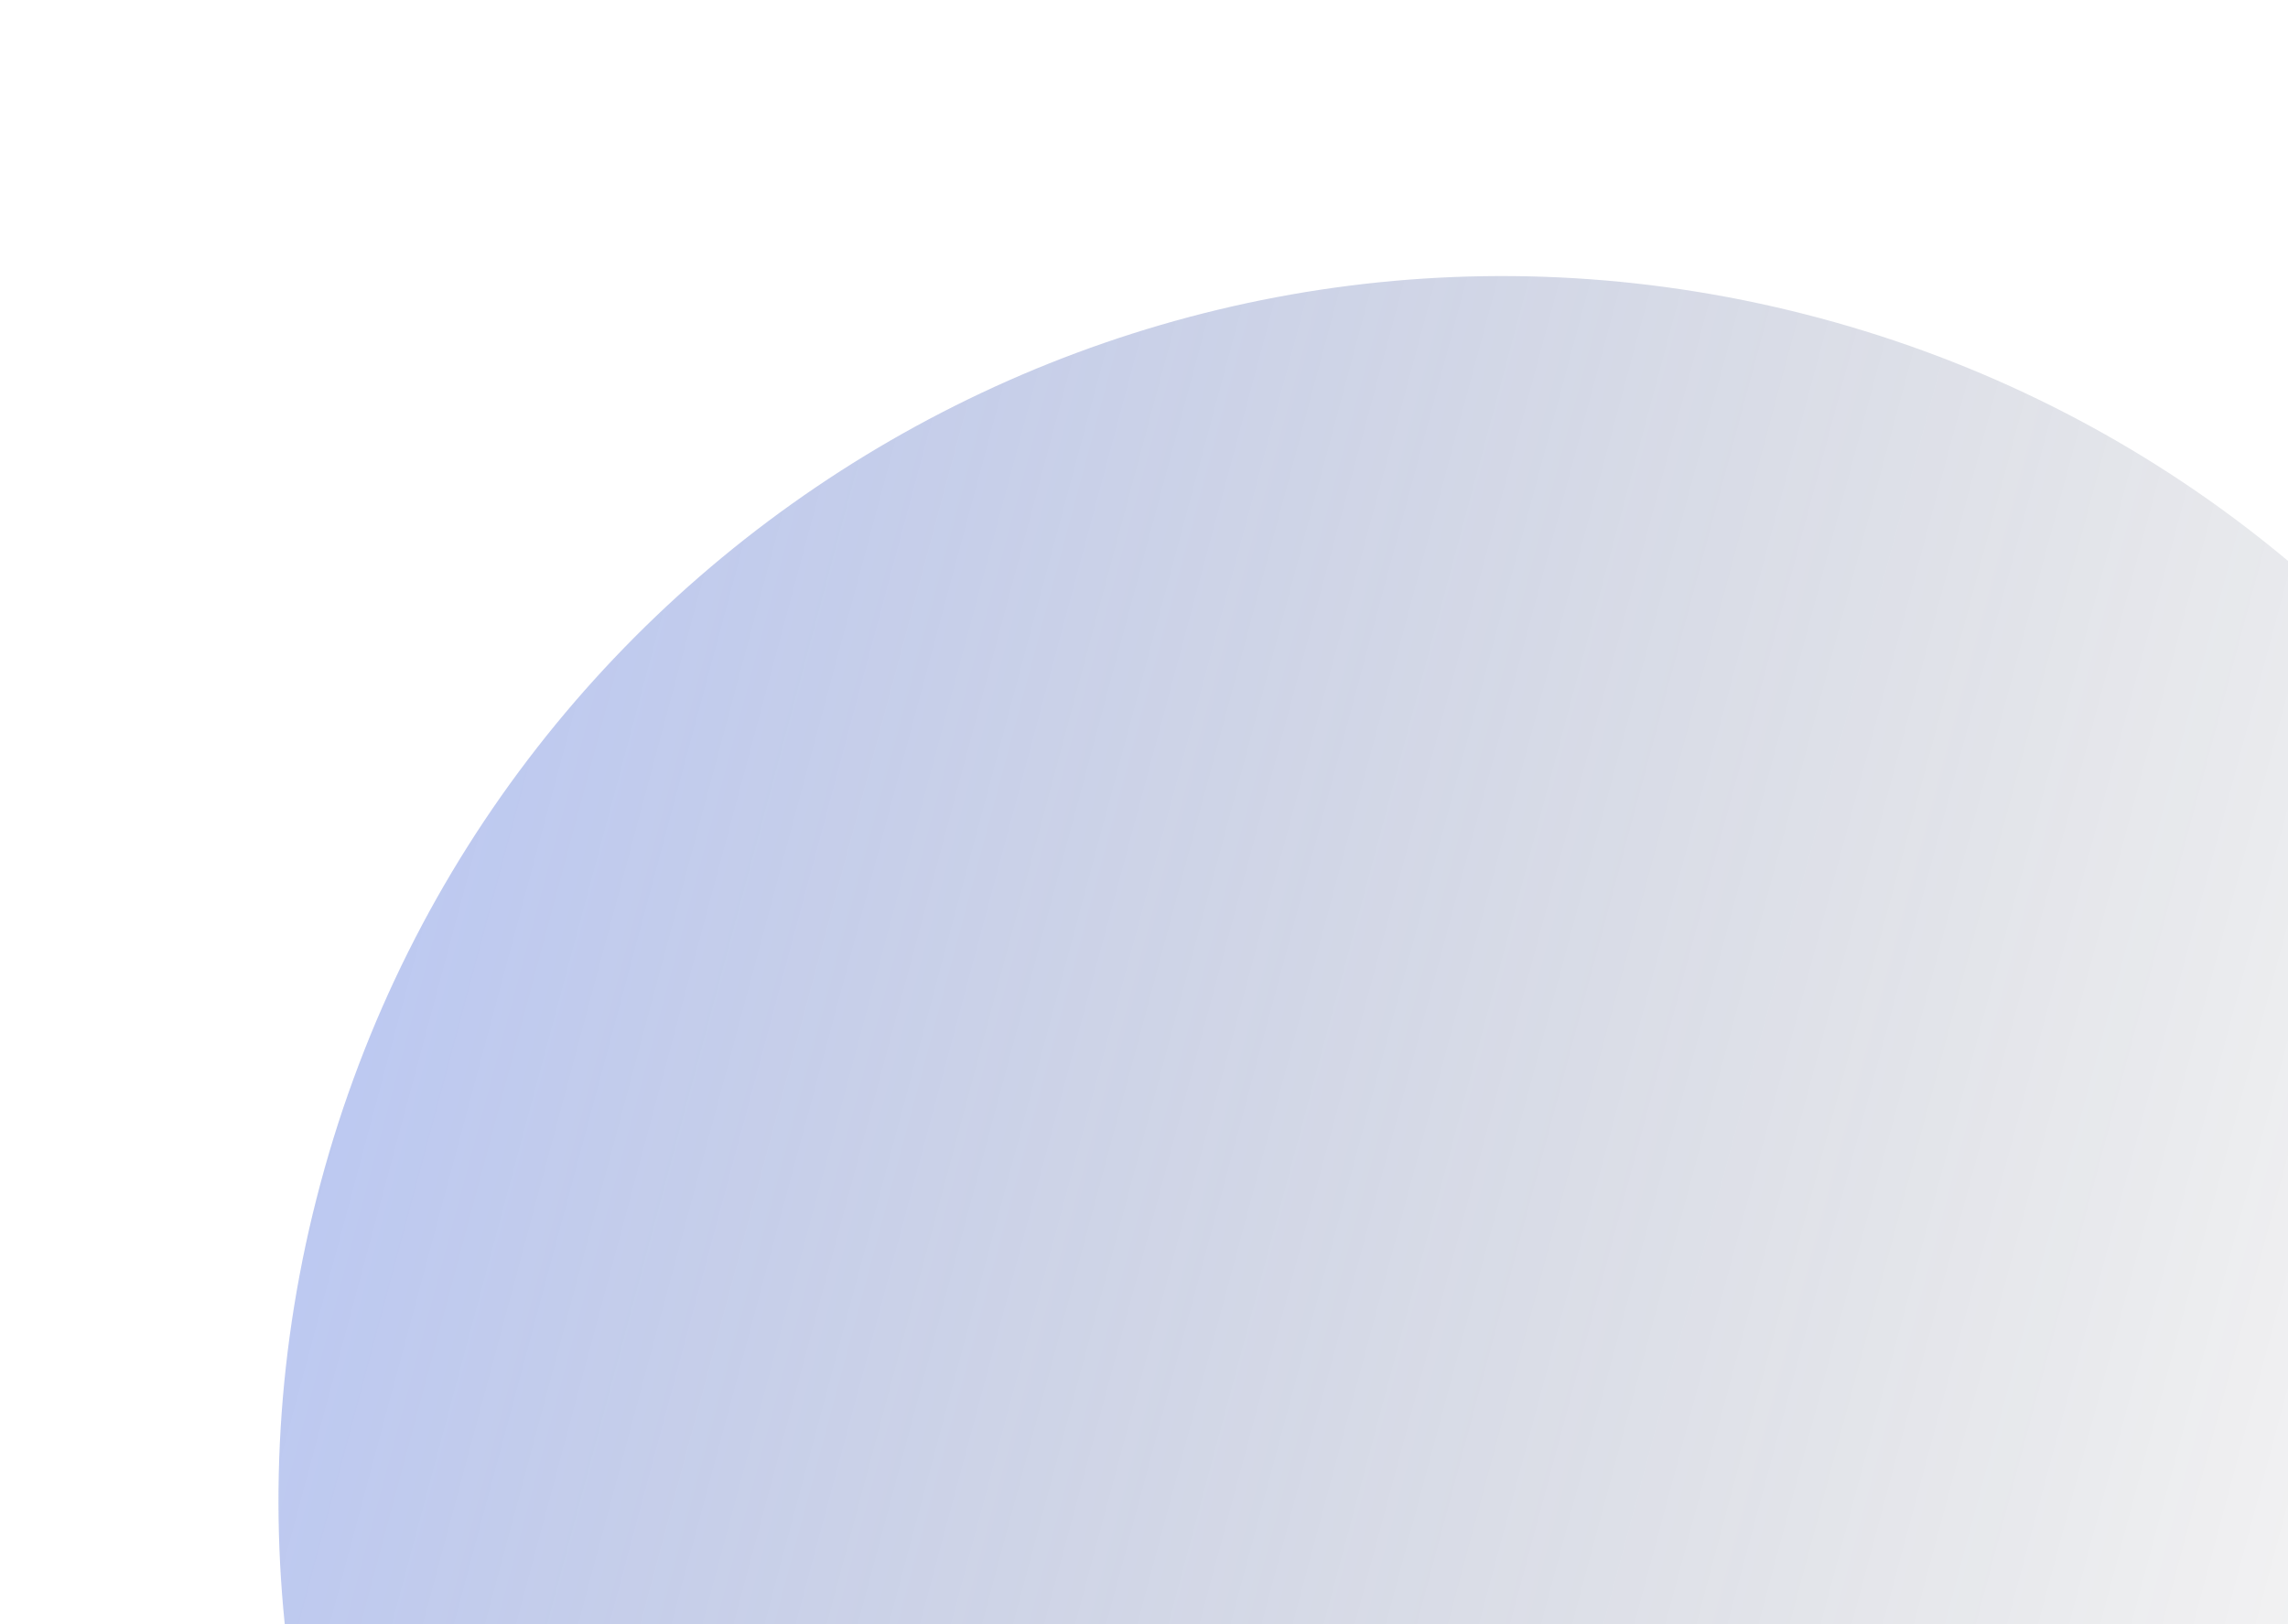
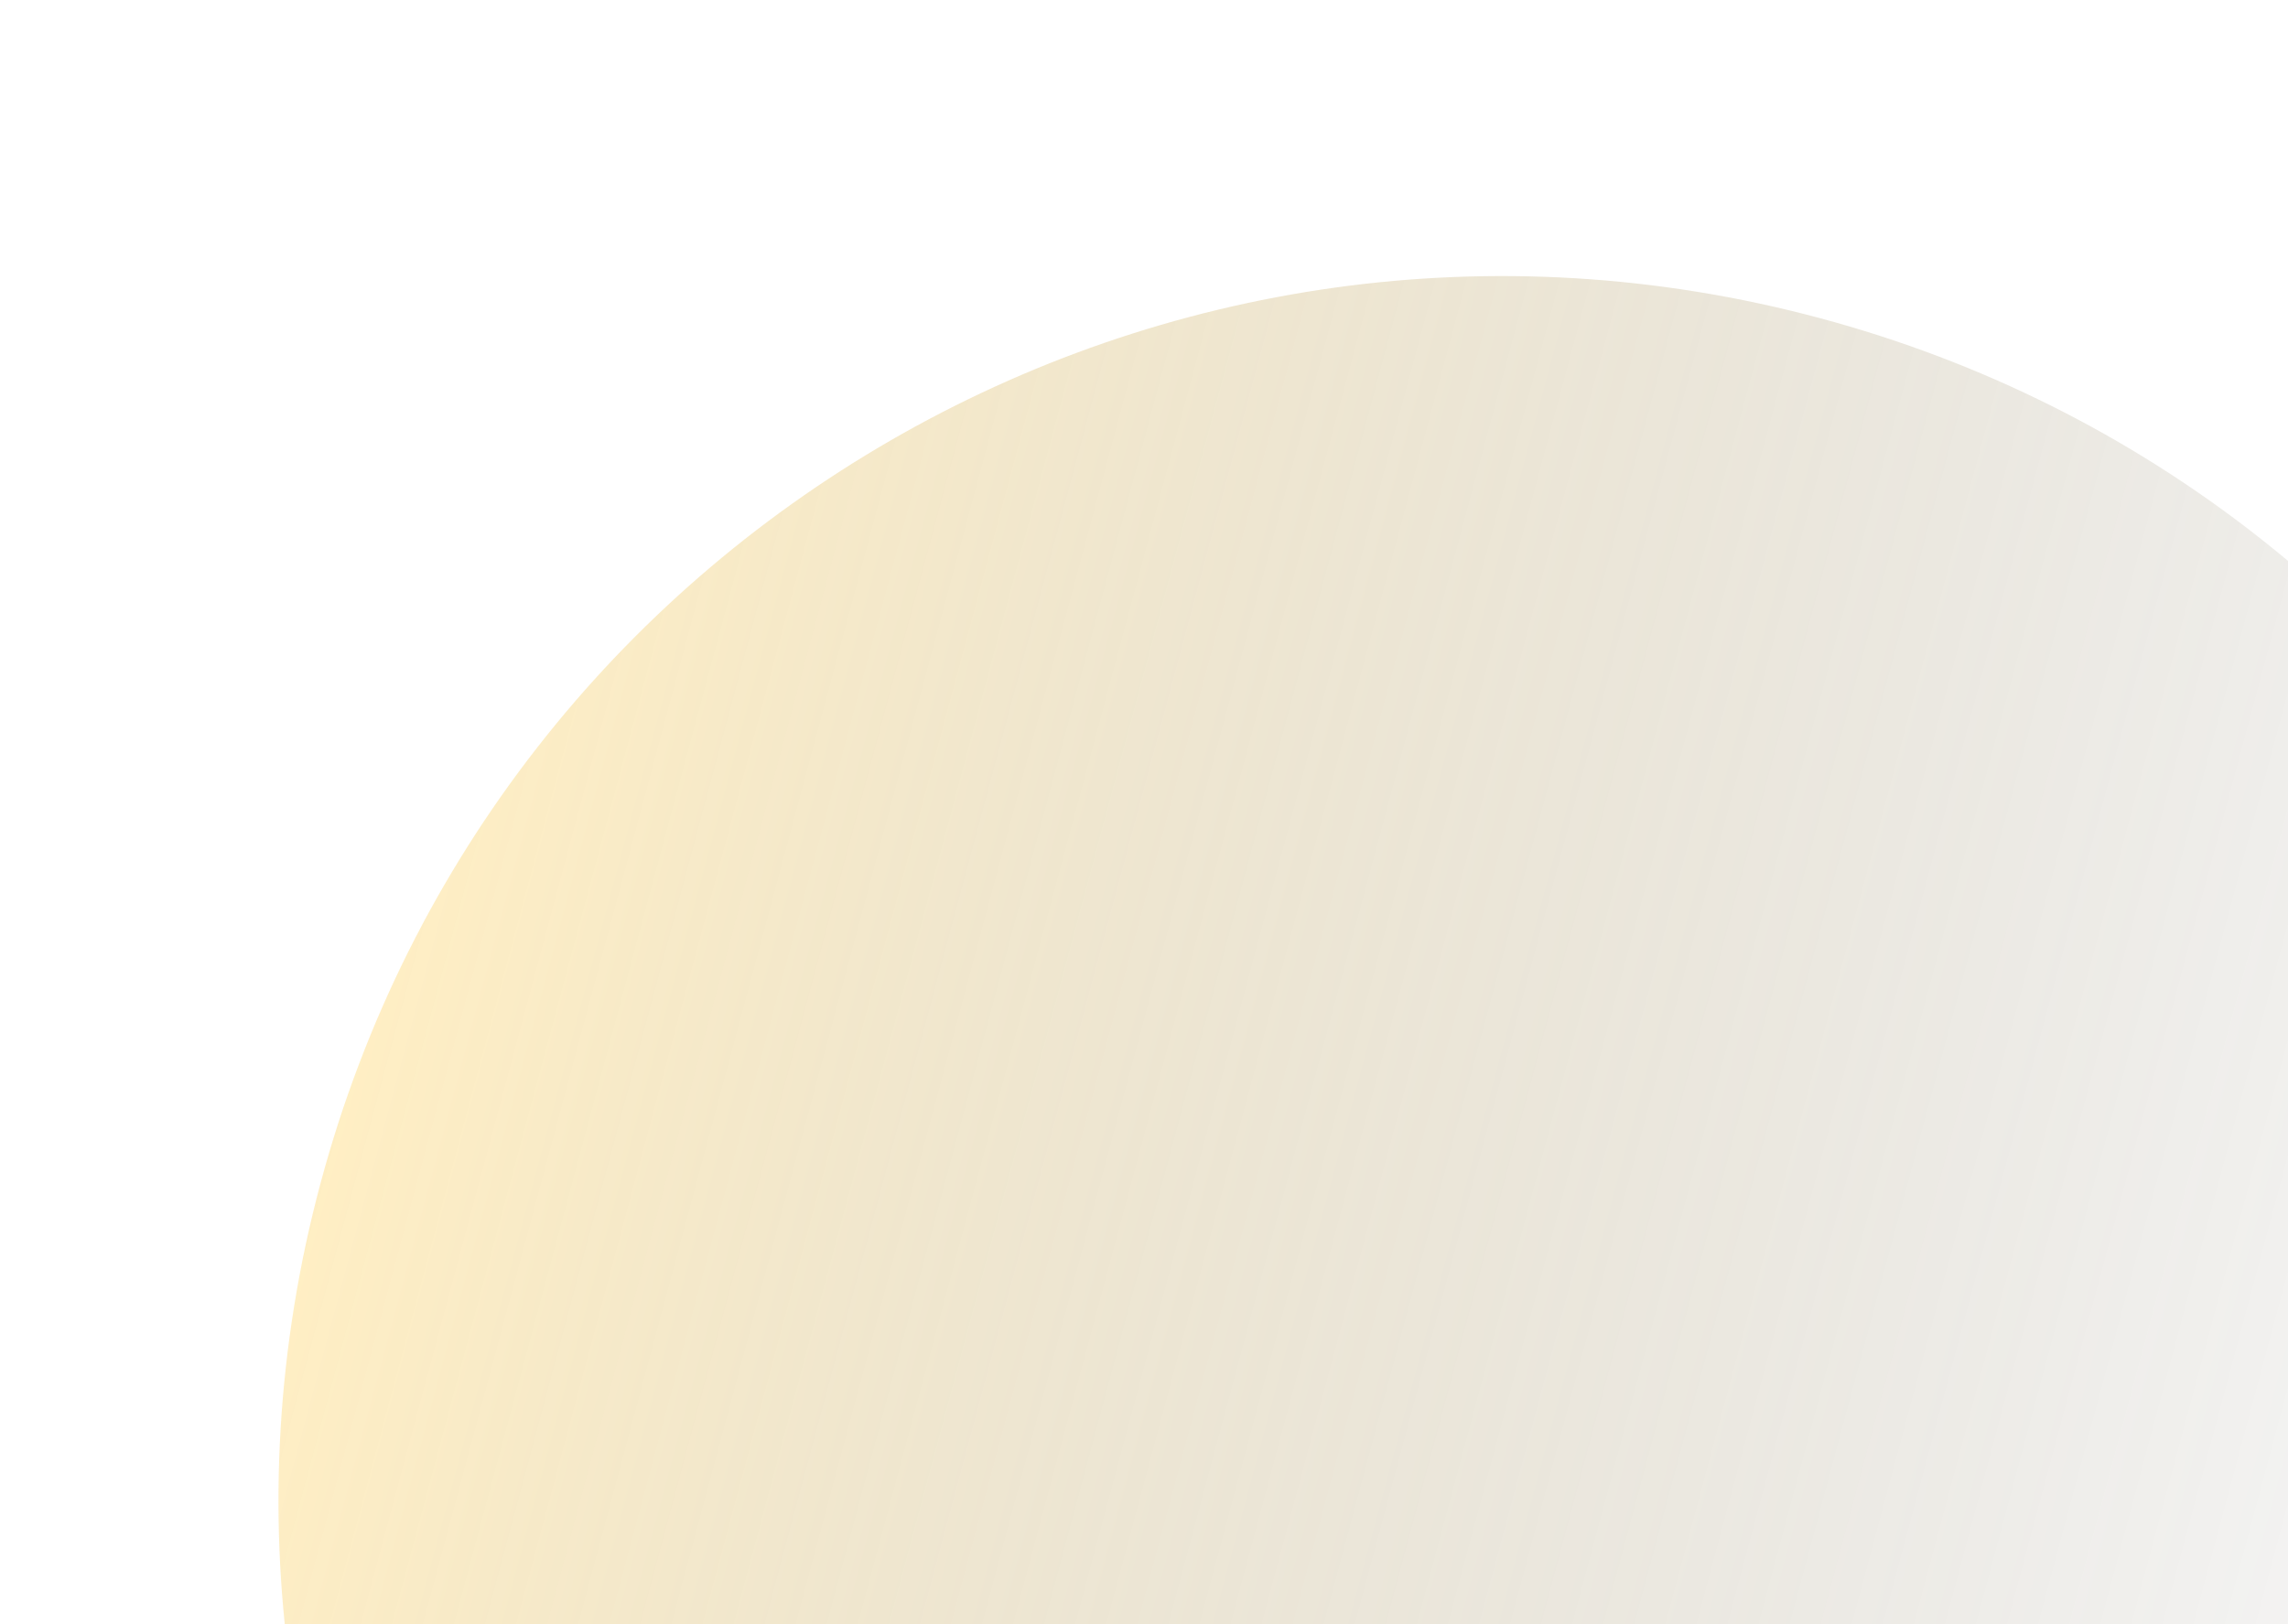
<svg xmlns="http://www.w3.org/2000/svg" width="372" height="264" viewBox="0 0 372 264" fill="none">
  <ellipse cx="244.343" cy="243.965" rx="199.017" ry="199.017" transform="rotate(-75 244.343 243.965)" fill="url(#paint0_linear)" />
  <defs>
    <linearGradient id="paint0_linear" x1="244.343" y1="44.948" x2="244.343" y2="442.982" gradientUnits="userSpaceOnUse">
-       <stop stop-color="#3056D3" stop-opacity="0.32" />
+       <stop stop-color="#FFCB46" stop-opacity="0.32" />
      <stop offset="1" stop-opacity="0" />
    </linearGradient>
  </defs>
</svg>
